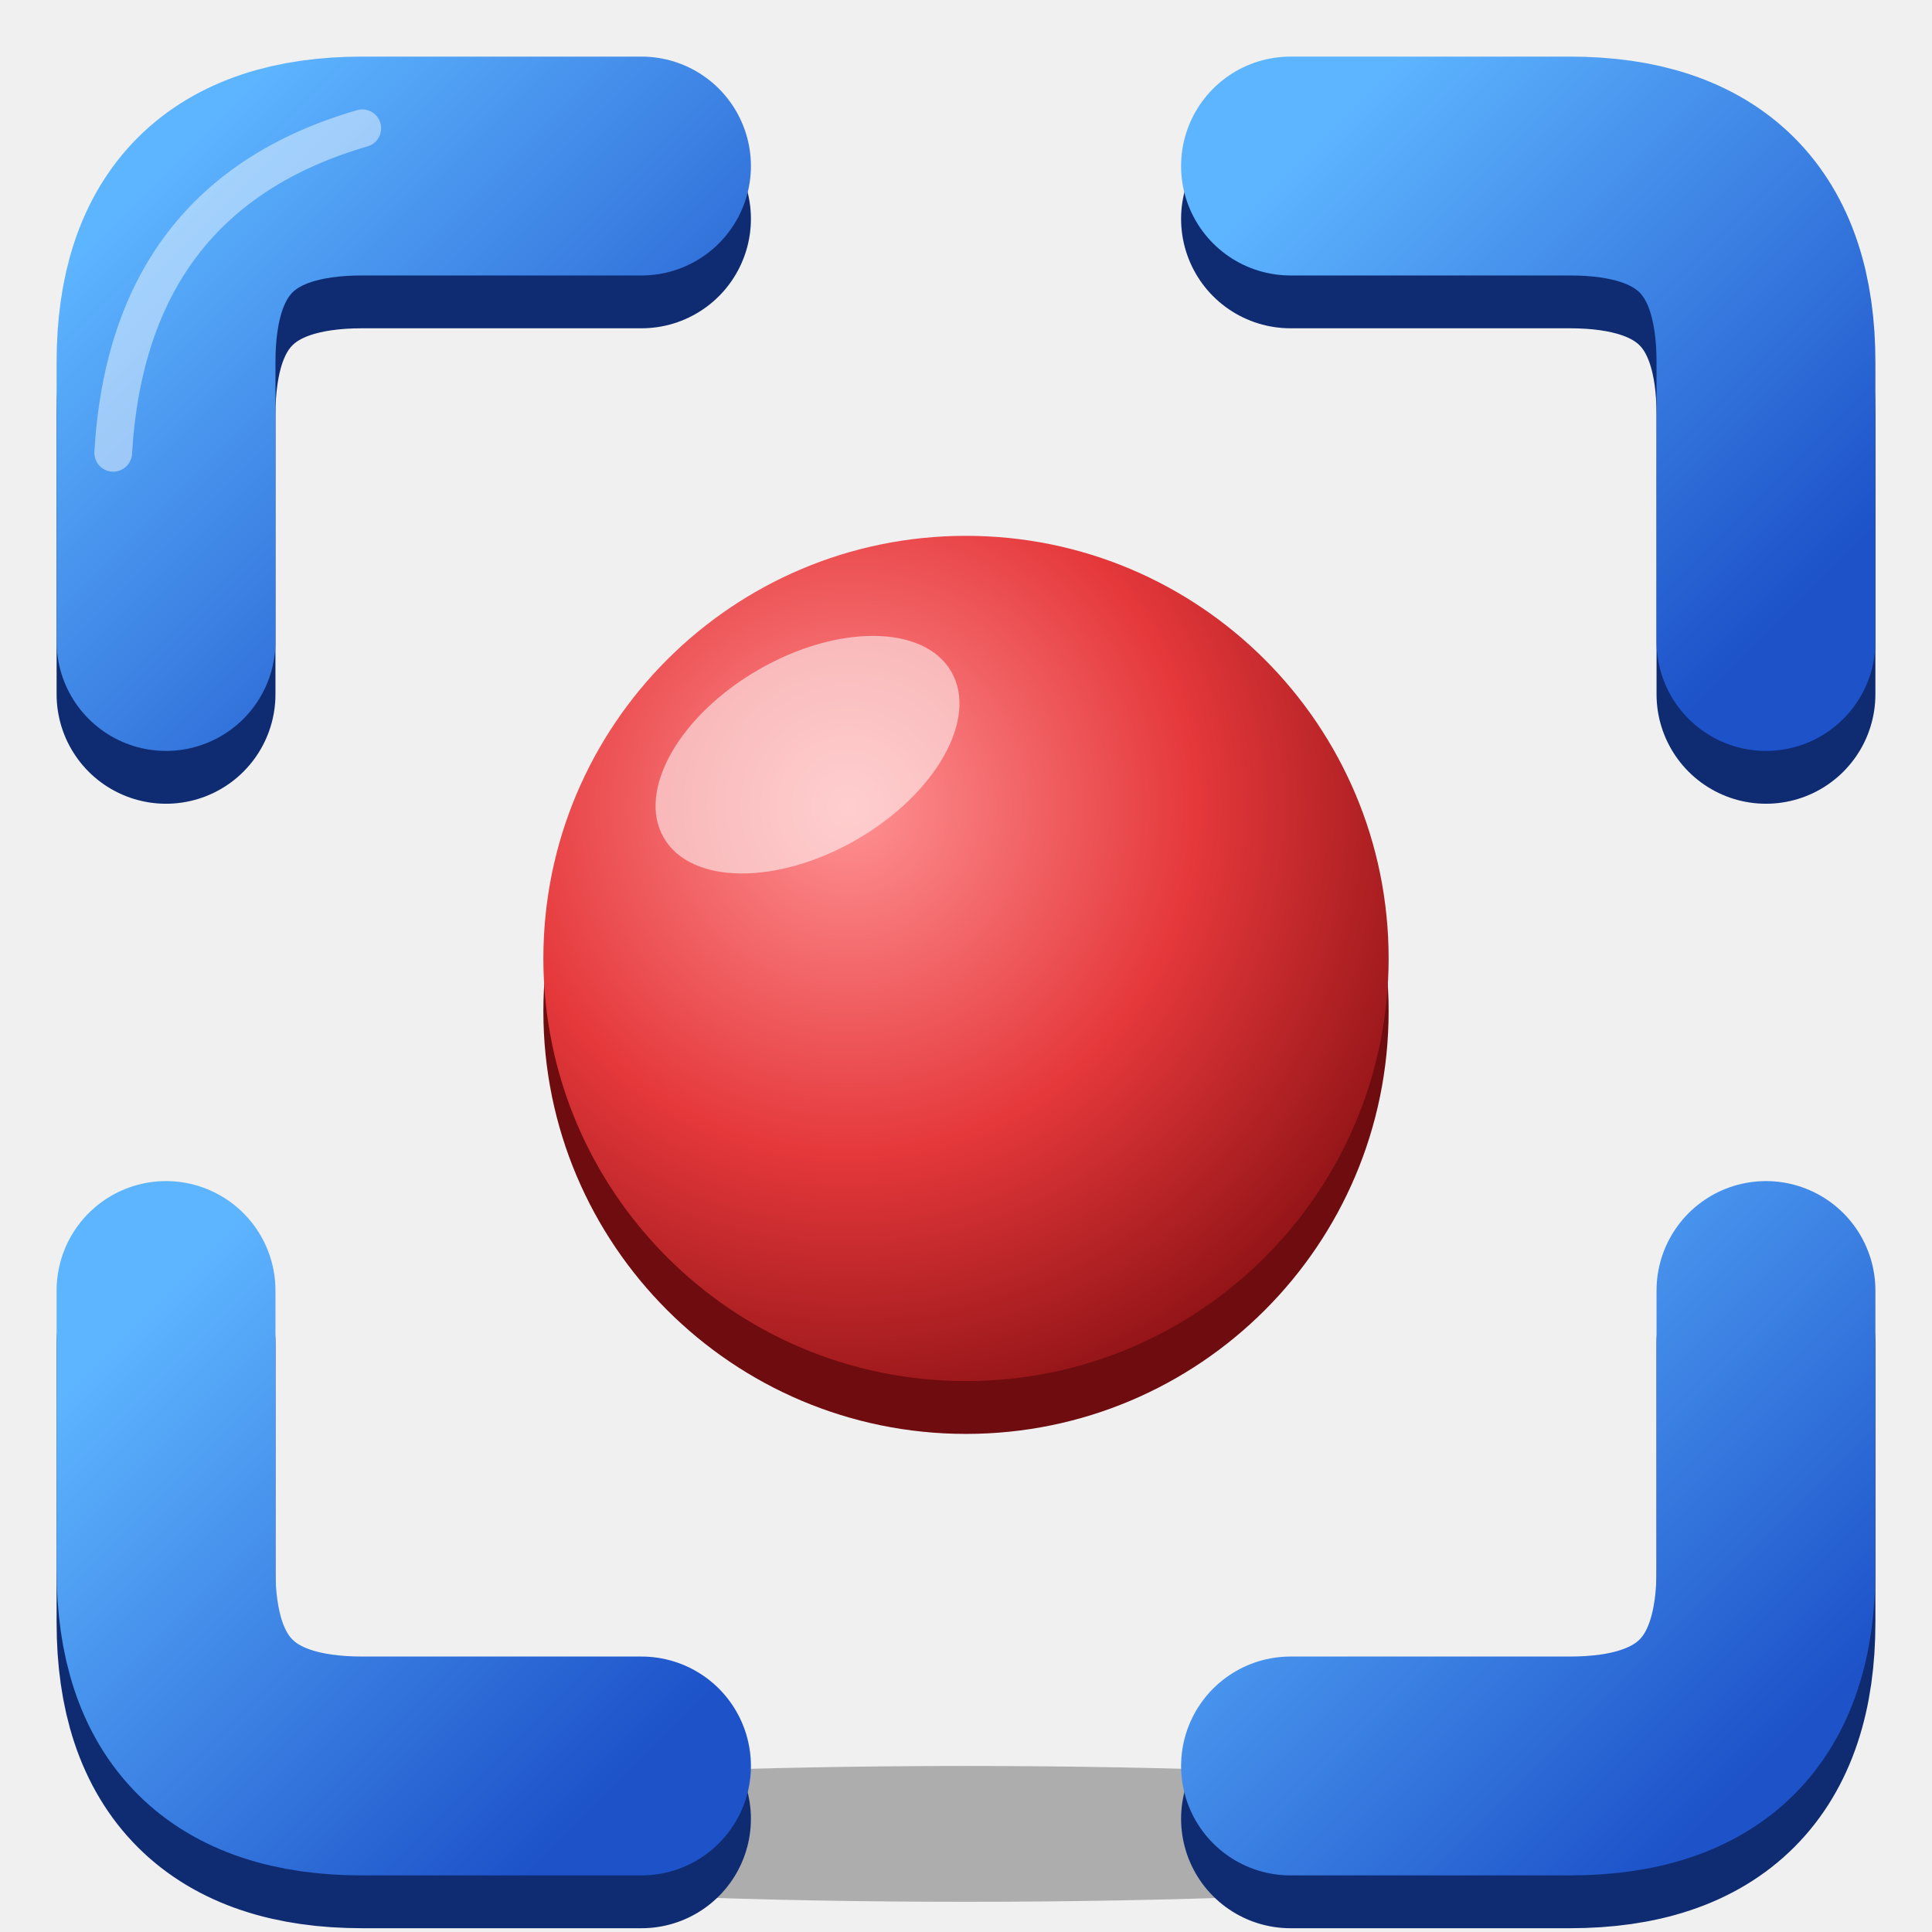
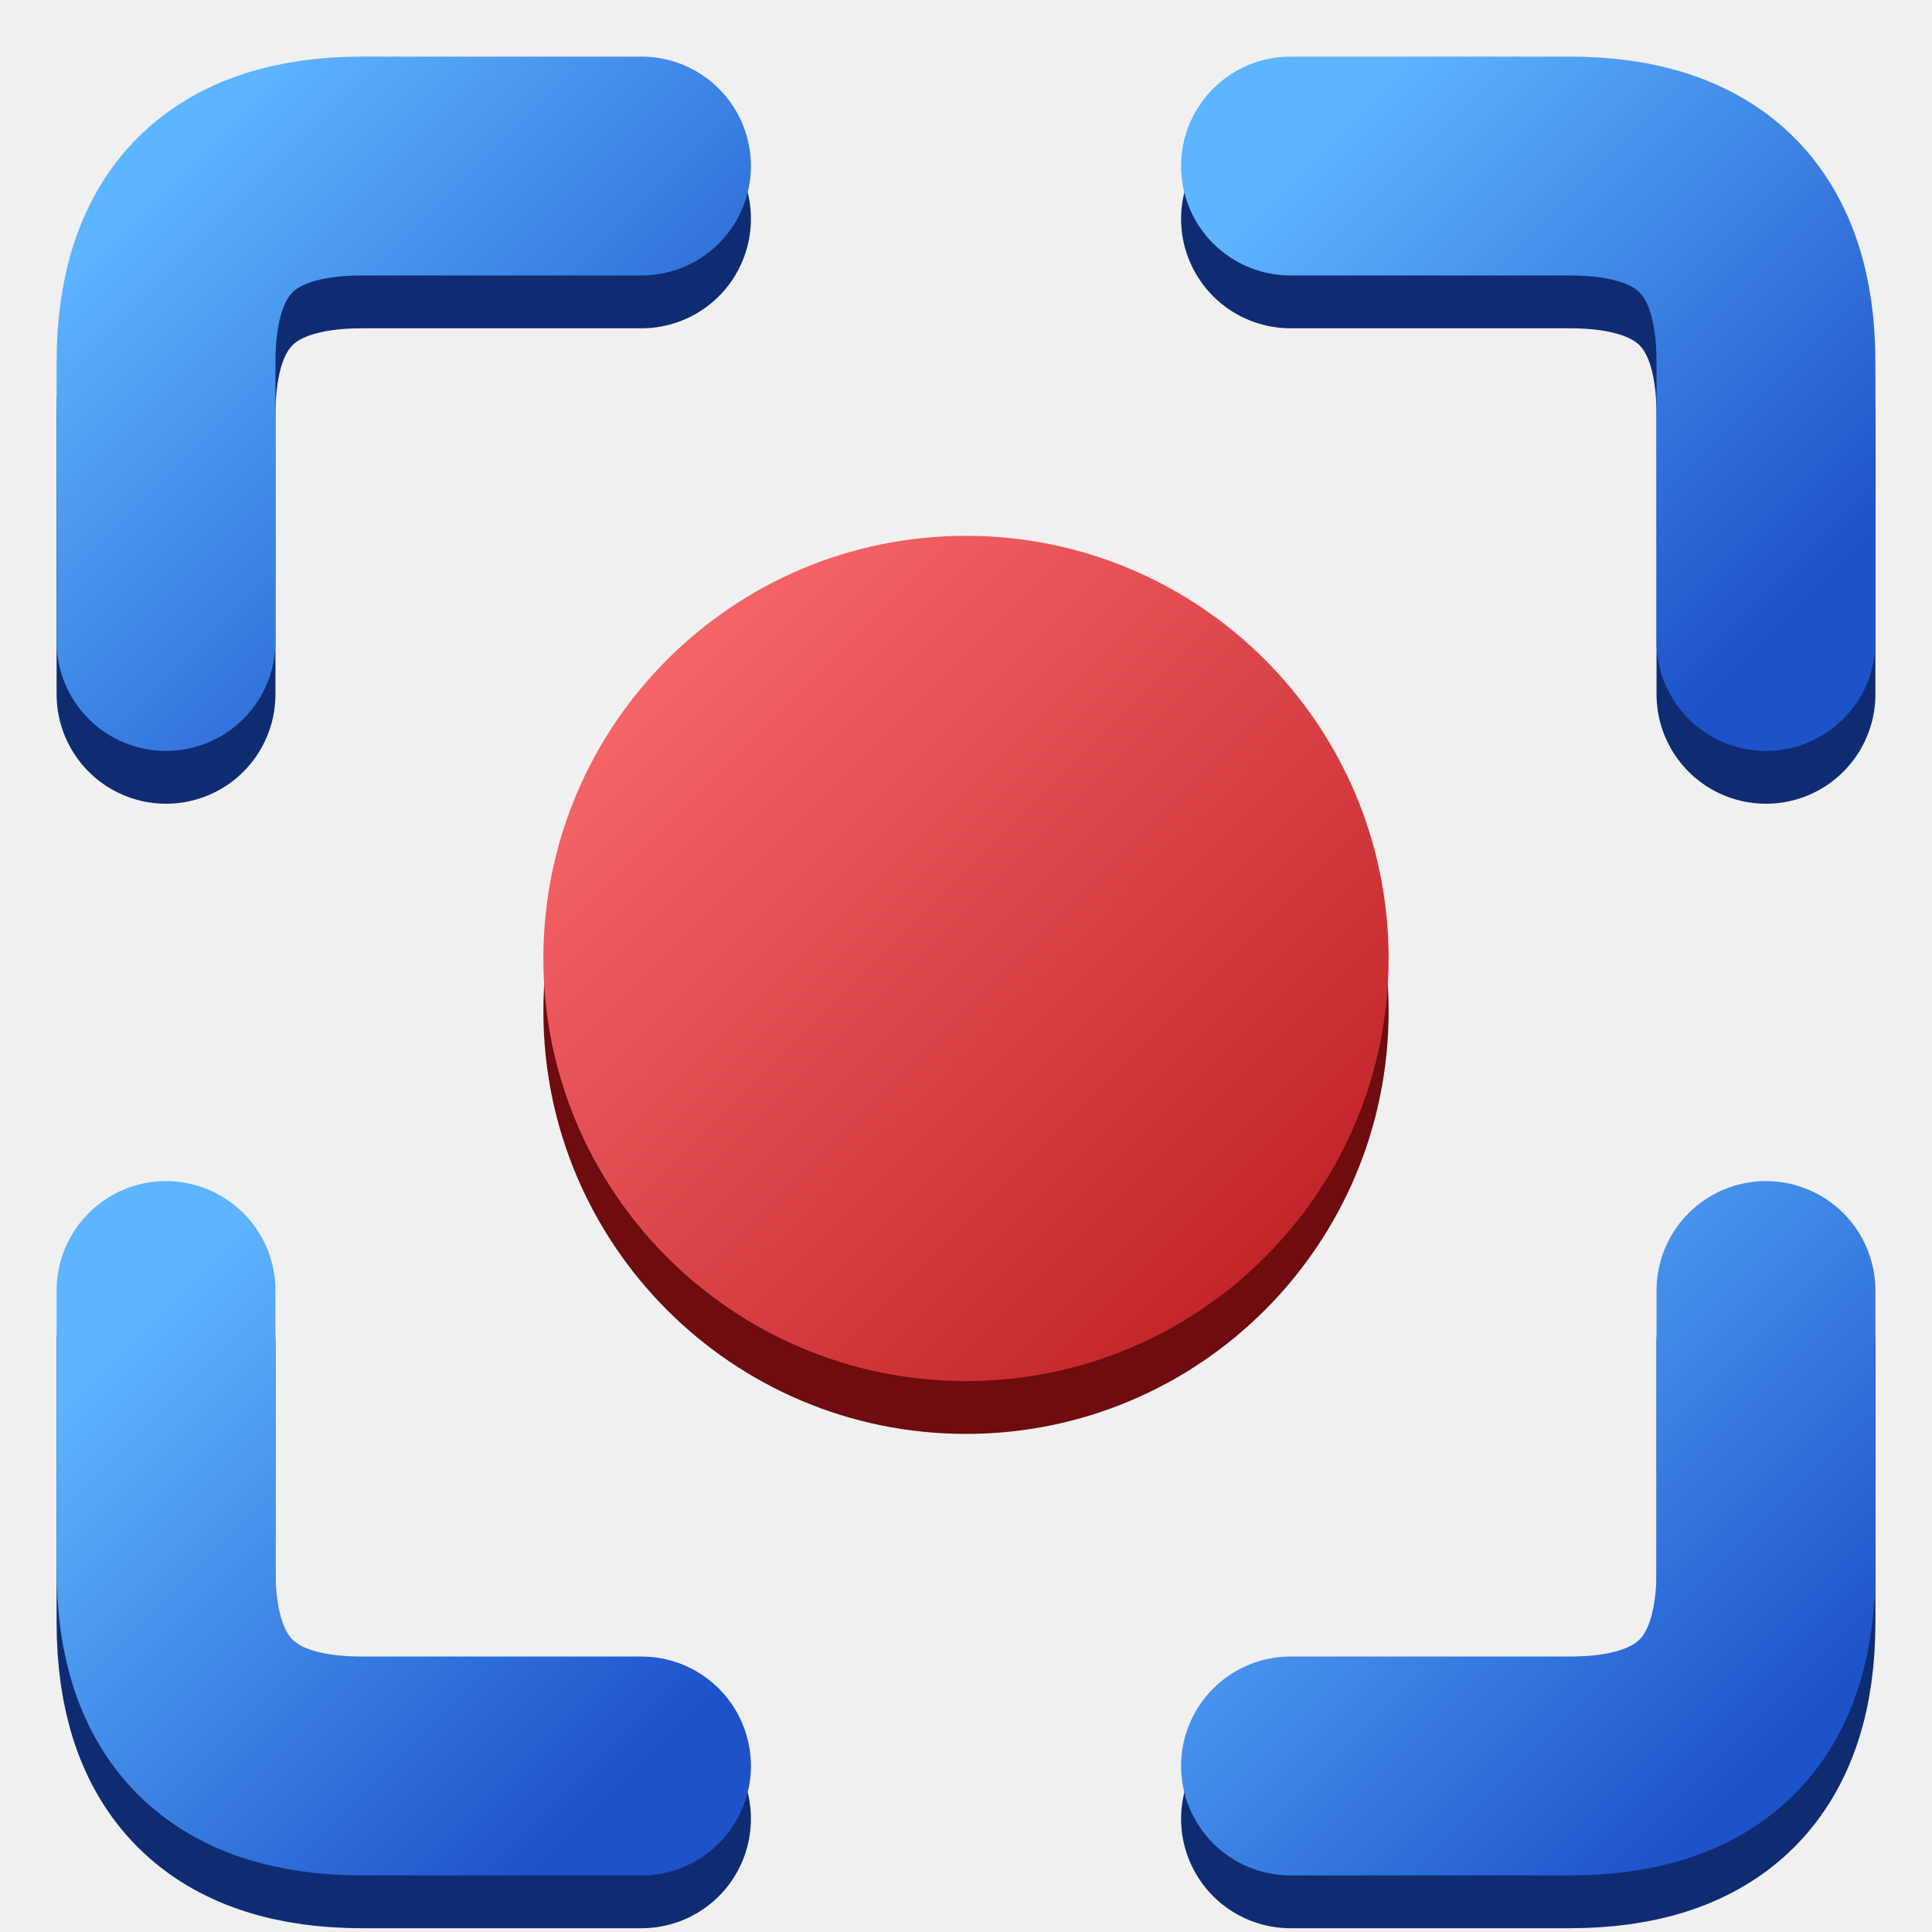
<svg xmlns="http://www.w3.org/2000/svg" viewBox="0 0 512 512">
  <defs>
    <linearGradient id="b" x1="0" y1="0" x2="1" y2="1">
      <stop offset="0" stop-color="#5DB4FF" />
      <stop offset="1" stop-color="#1D52C9" />
    </linearGradient>
-     <radialGradient id="r" cx=".36" cy=".32" r=".75">
-       <stop offset="0" stop-color="#FF9294" />
-       <stop offset=".55" stop-color="#E5383B" />
-       <stop offset="1" stop-color="#8E1215" />
-     </radialGradient>
+     <linearGradient id="r" x1="0" y1="0" x2="1" y2="1">
+       <stop offset="0" stop-color="#FF7174" />
+       <stop offset="1" stop-color="#B8191D" />
+     </linearGradient>
  </defs>
-   <ellipse cx="256" cy="486" rx="200" ry="18" fill="#000" opacity=".28" />
  <g fill="none" stroke-linecap="round" stroke-linejoin="round" stroke-width="58">
    <g stroke="#0F2C73" transform="translate(0,14)">
      <path d="M44 170V96Q44 44 96 44H170" />
      <path d="M342 44H416Q468 44 468 96V170" />
      <path d="M468 342V416Q468 468 416 468H342" />
      <path d="M170 468H96Q44 468 44 416V342" />
    </g>
    <g stroke="url(#b)">
      <path d="M44 170V96Q44 44 96 44H170" />
      <path d="M342 44H416Q468 44 468 96V170" />
      <path d="M468 342V416Q468 468 416 468H342" />
      <path d="M170 468H96Q44 468 44 416V342" />
    </g>
  </g>
-   <path d="M30 120Q34 52 96 34" stroke="#fff" stroke-width="10" stroke-linecap="round" fill="none" opacity=".45" />
  <circle cx="256" cy="268" r="112" fill="#6E0C0F" />
  <circle cx="256" cy="254" r="112" fill="url(#r)" />
-   <ellipse cx="214" cy="200" rx="44" ry="26" transform="rotate(-30 214 200)" fill="#fff" opacity=".55" />
</svg>
